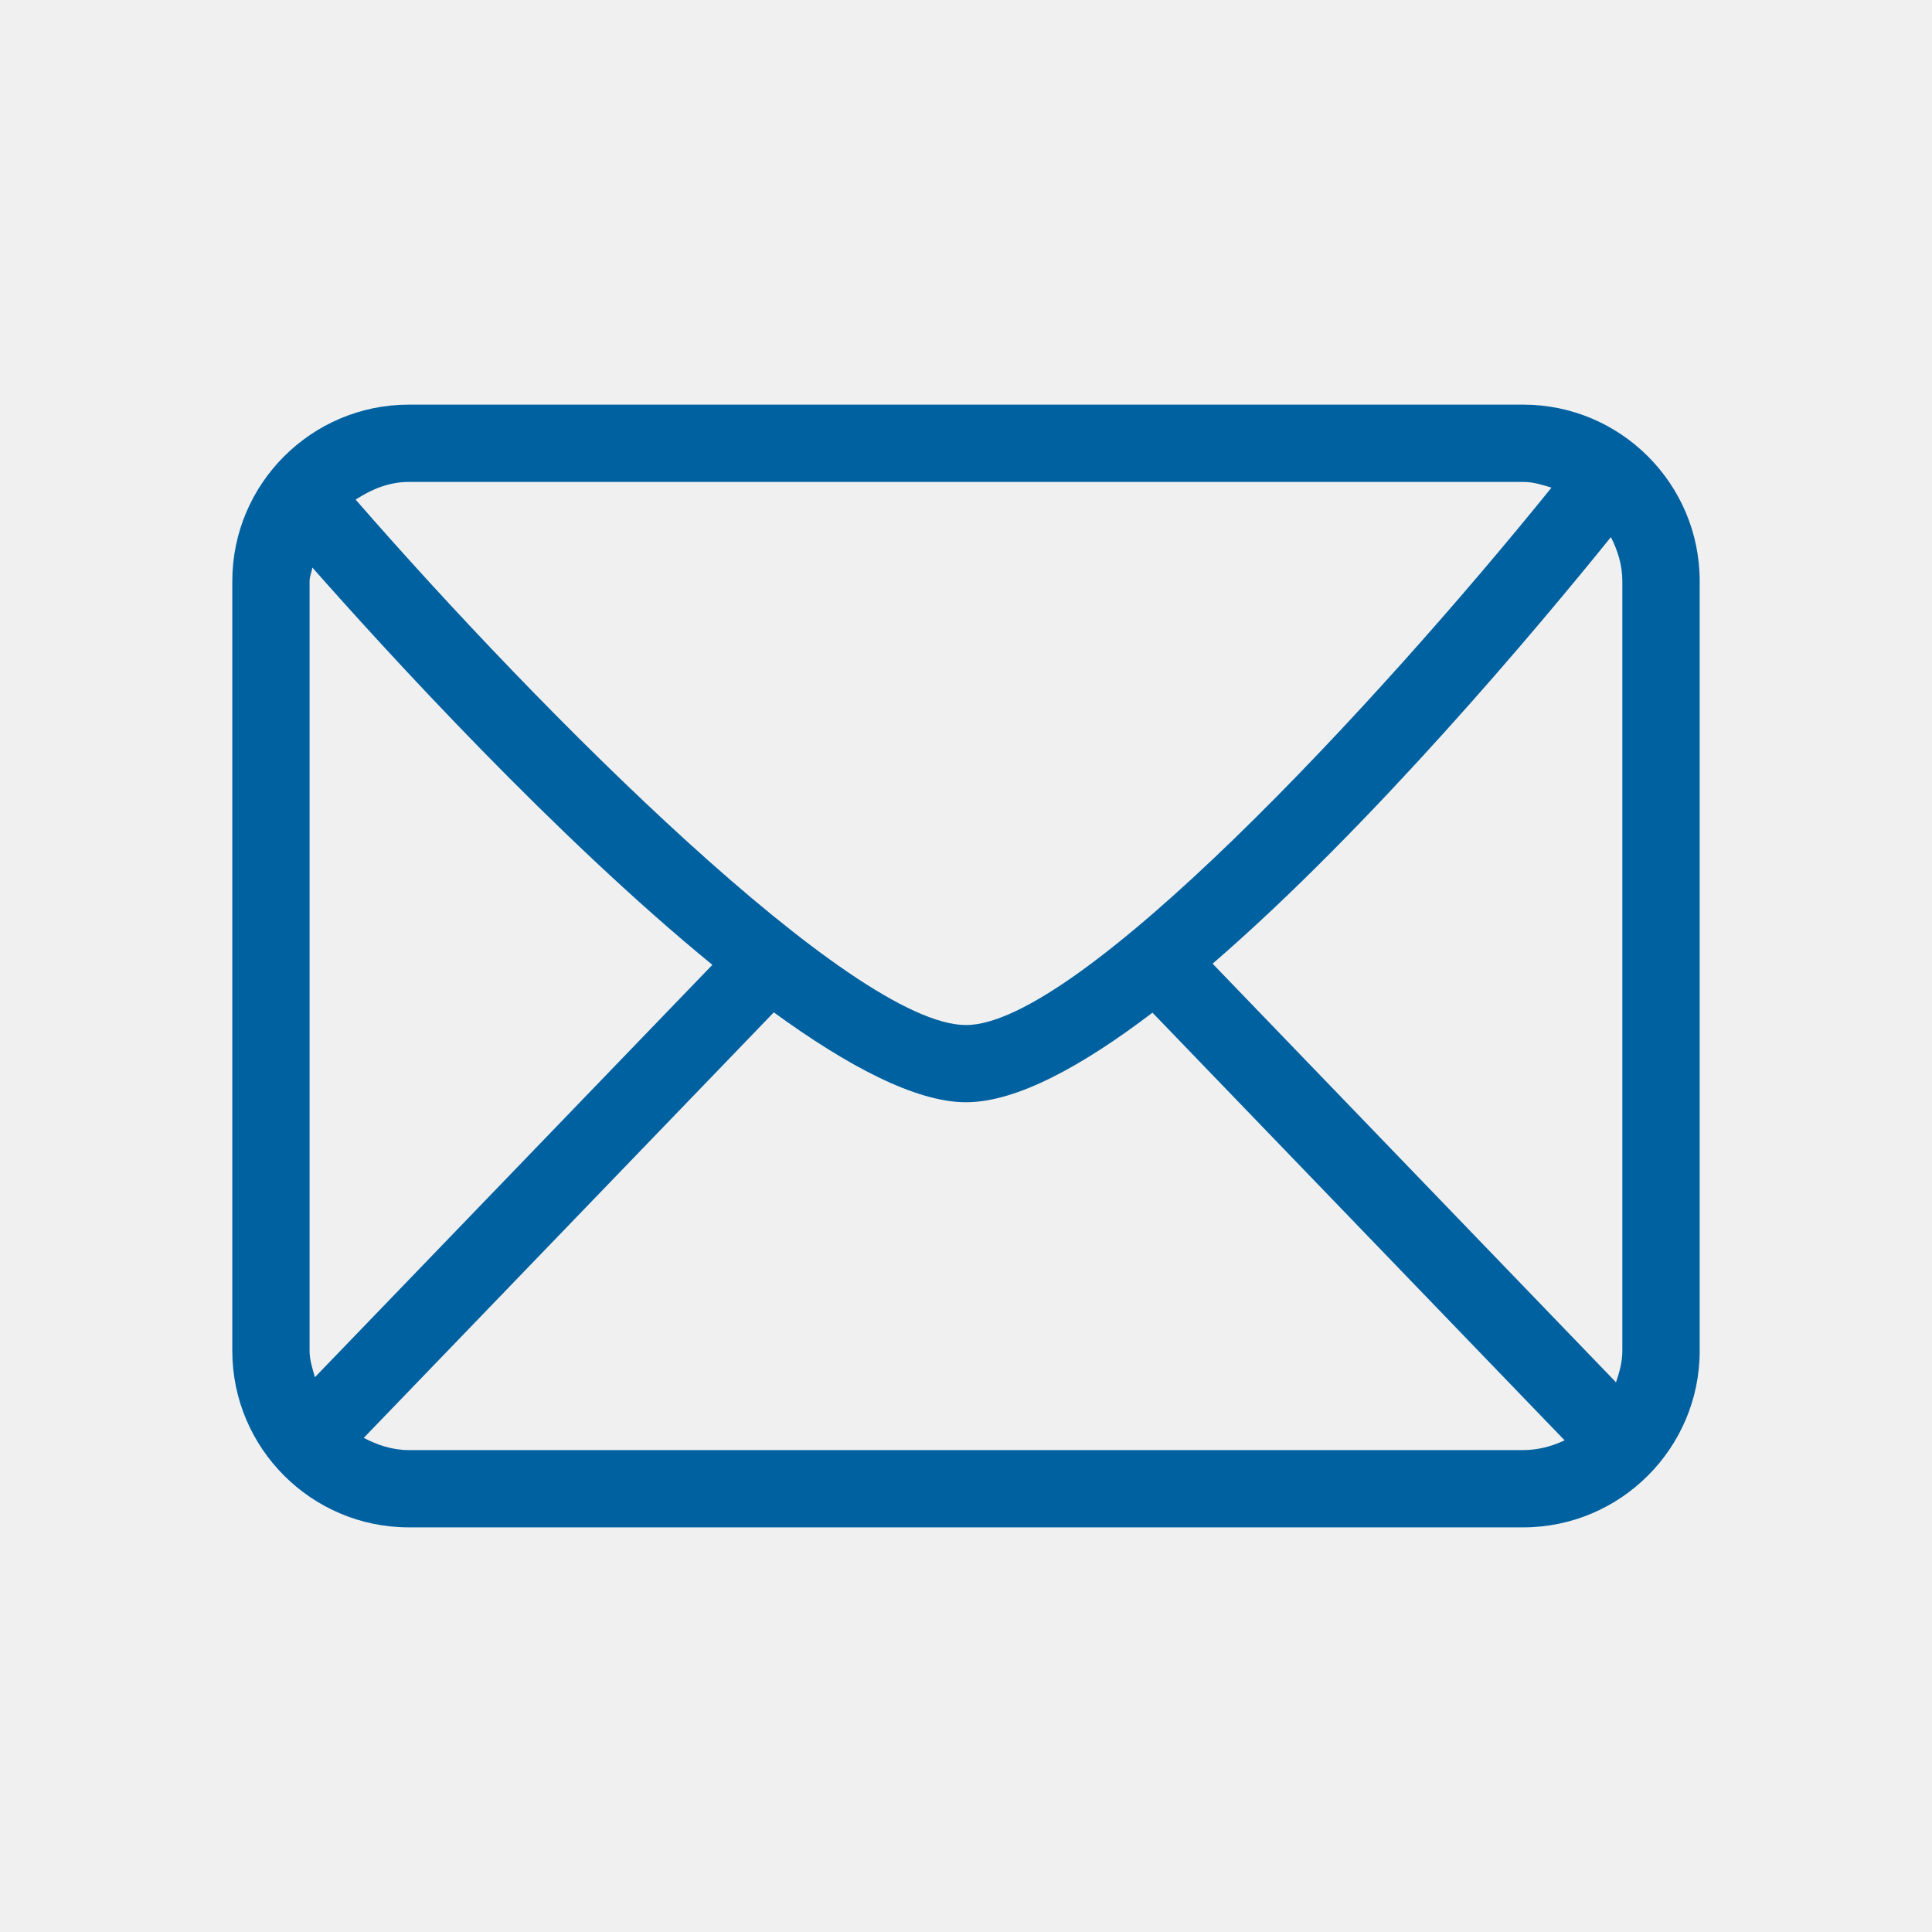
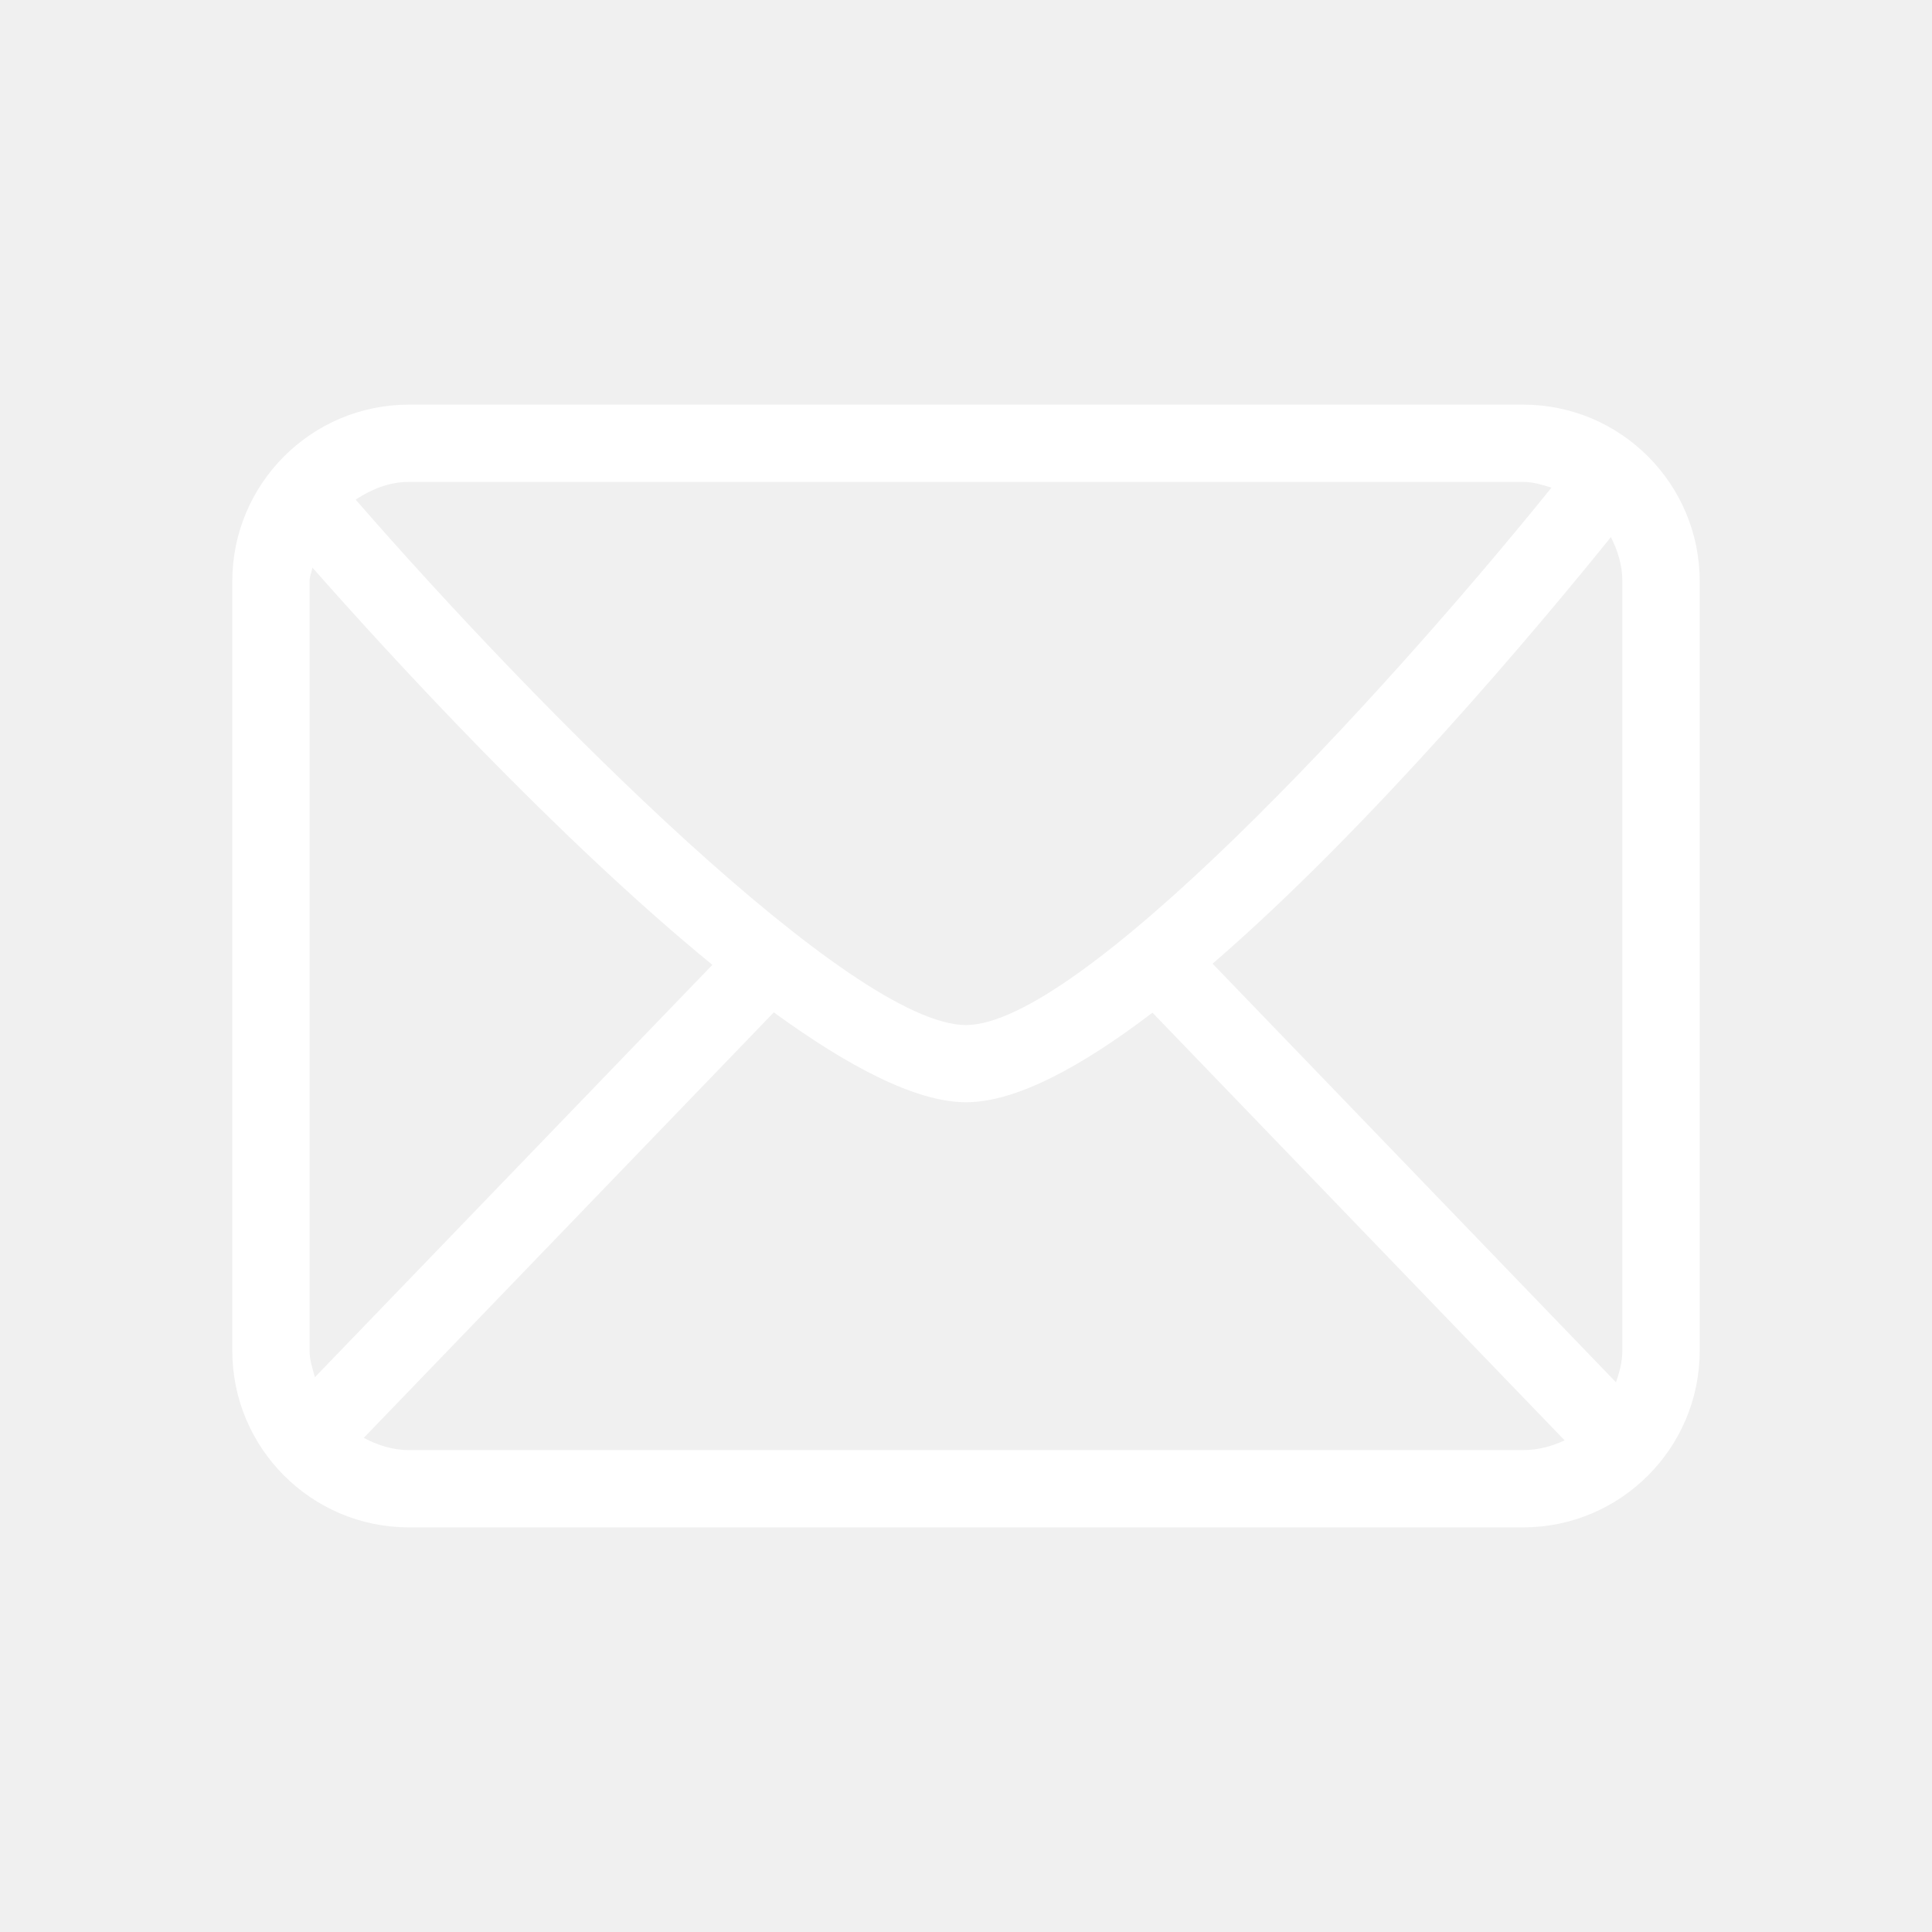
<svg xmlns="http://www.w3.org/2000/svg" version="1.1" id="Layer_1" x="0px" y="0px" viewBox="0 0 25 25" enable-background="new 0 0 25 25" xml:space="preserve">
-   <path fill="#0061A1" d="M19.71,5.236H5.29c-1.259,0-2.284,1.024-2.284,2.284v9.96c0,1.259,1.025,2.284,2.284,2.284h14.42  c1.259,0,2.284-1.025,2.284-2.284V7.52C21.994,6.26,20.97,5.236,19.71,5.236z M15.691,12.47c2.05-1.77,4.223-4.366,5.154-5.52  c0.088,0.174,0.148,0.362,0.148,0.57v9.96c0,0.144-0.038,0.278-0.082,0.407L15.691,12.47z M19.71,6.236  c0.13,0,0.248,0.038,0.366,0.074c-2.284,2.829-6.124,6.954-7.576,6.954c-1.465,0-5.502-4.045-7.898-6.799  c0.202-0.132,0.43-0.229,0.688-0.229H19.71z M4.075,17.821c-0.031-0.111-0.069-0.22-0.069-0.341V7.52  c0-0.062,0.027-0.116,0.036-0.176c0.977,1.108,3.148,3.483,5.176,5.141L4.075,17.821z M5.29,18.764  c-0.213,0-0.406-0.065-0.583-0.158l5.306-5.506c0.955,0.695,1.837,1.163,2.487,1.163c0.651,0,1.501-0.465,2.413-1.159l5.333,5.534  c-0.164,0.077-0.343,0.126-0.536,0.126H5.29z" />
+   <path fill="#FFFFFF" d="M19.71,5.236H5.29c-1.259,0-2.284,1.024-2.284,2.284v9.96c0,1.259,1.025,2.284,2.284,2.284h14.42  c1.259,0,2.284-1.025,2.284-2.284V7.52C21.994,6.26,20.97,5.236,19.71,5.236z M15.691,12.47c2.05-1.77,4.223-4.366,5.154-5.52  c0.088,0.174,0.148,0.362,0.148,0.57v9.96c0,0.144-0.038,0.278-0.082,0.407L15.691,12.47z M19.71,6.236  c0.13,0,0.248,0.038,0.366,0.074c-2.284,2.829-6.124,6.954-7.576,6.954c-1.465,0-5.502-4.045-7.898-6.799  c0.202-0.132,0.43-0.229,0.688-0.229H19.71z M4.075,17.821c-0.031-0.111-0.069-0.22-0.069-0.341V7.52  c0-0.062,0.027-0.116,0.036-0.176c0.977,1.108,3.148,3.483,5.176,5.141L4.075,17.821z M5.29,18.764  c-0.213,0-0.406-0.065-0.583-0.158l5.306-5.506c0.955,0.695,1.837,1.163,2.487,1.163c0.651,0,1.501-0.465,2.413-1.159l5.333,5.534  c-0.164,0.077-0.343,0.126-0.536,0.126H5.29z" />
</svg>
